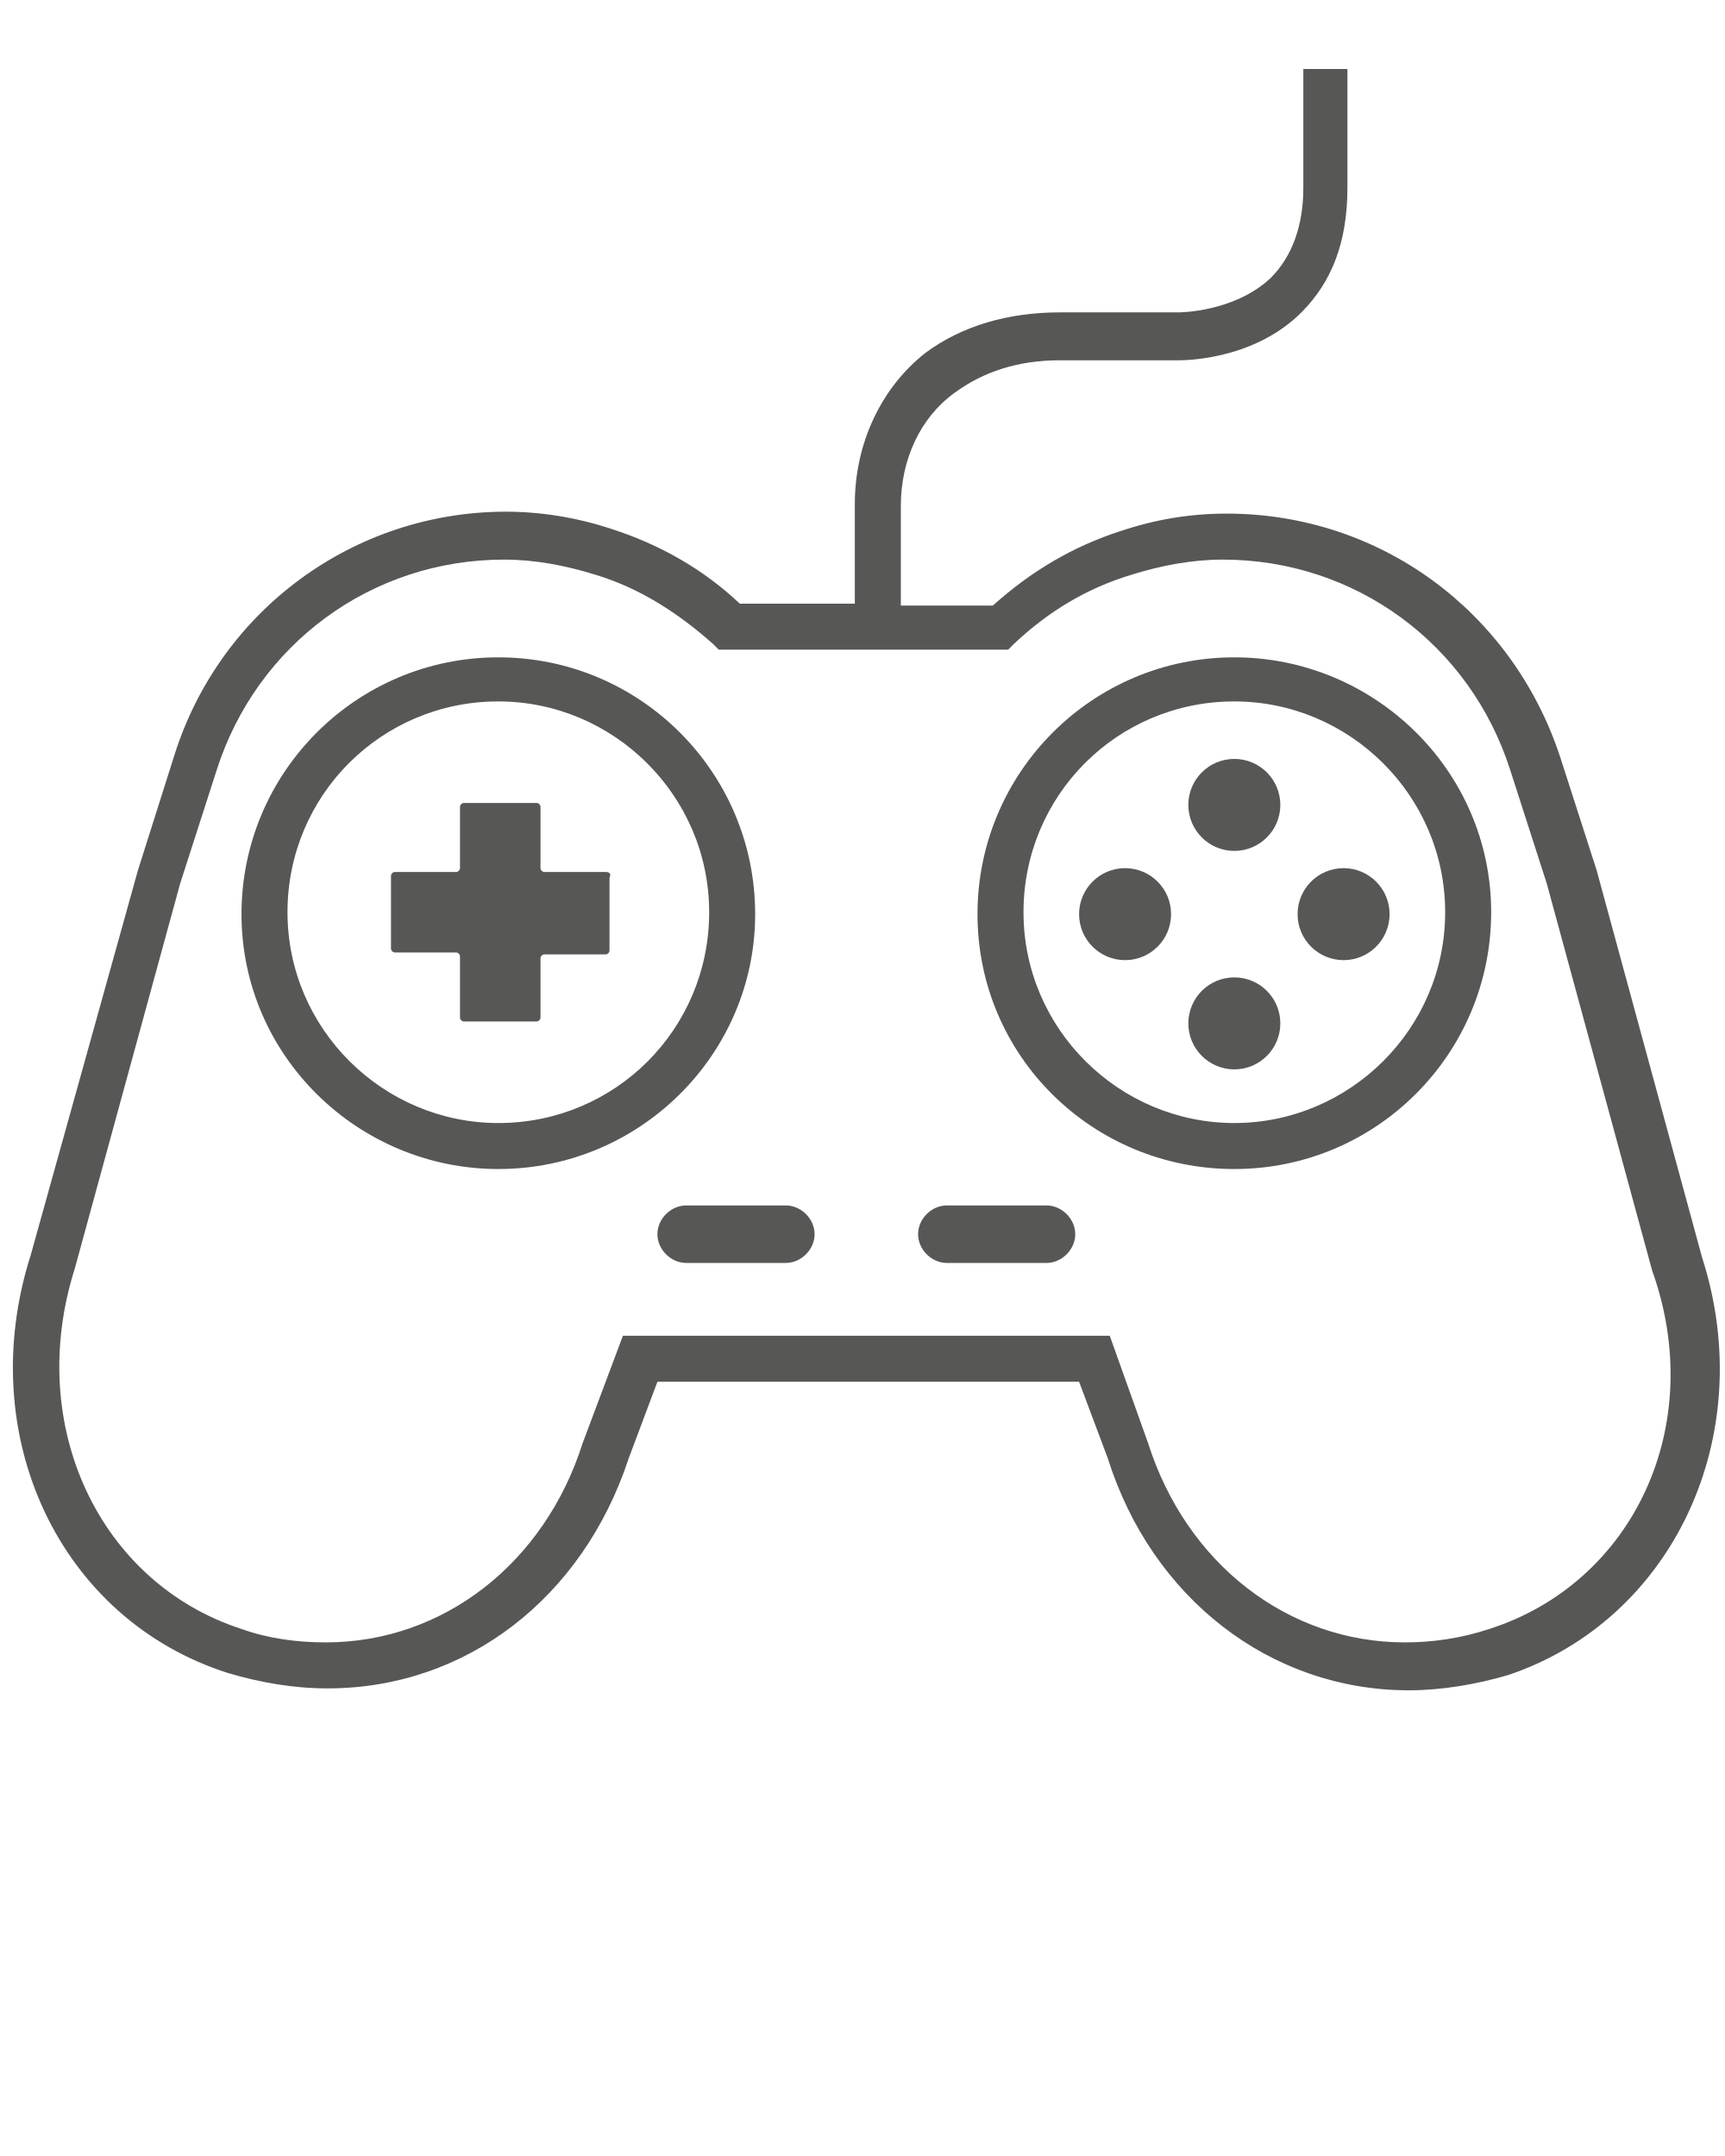
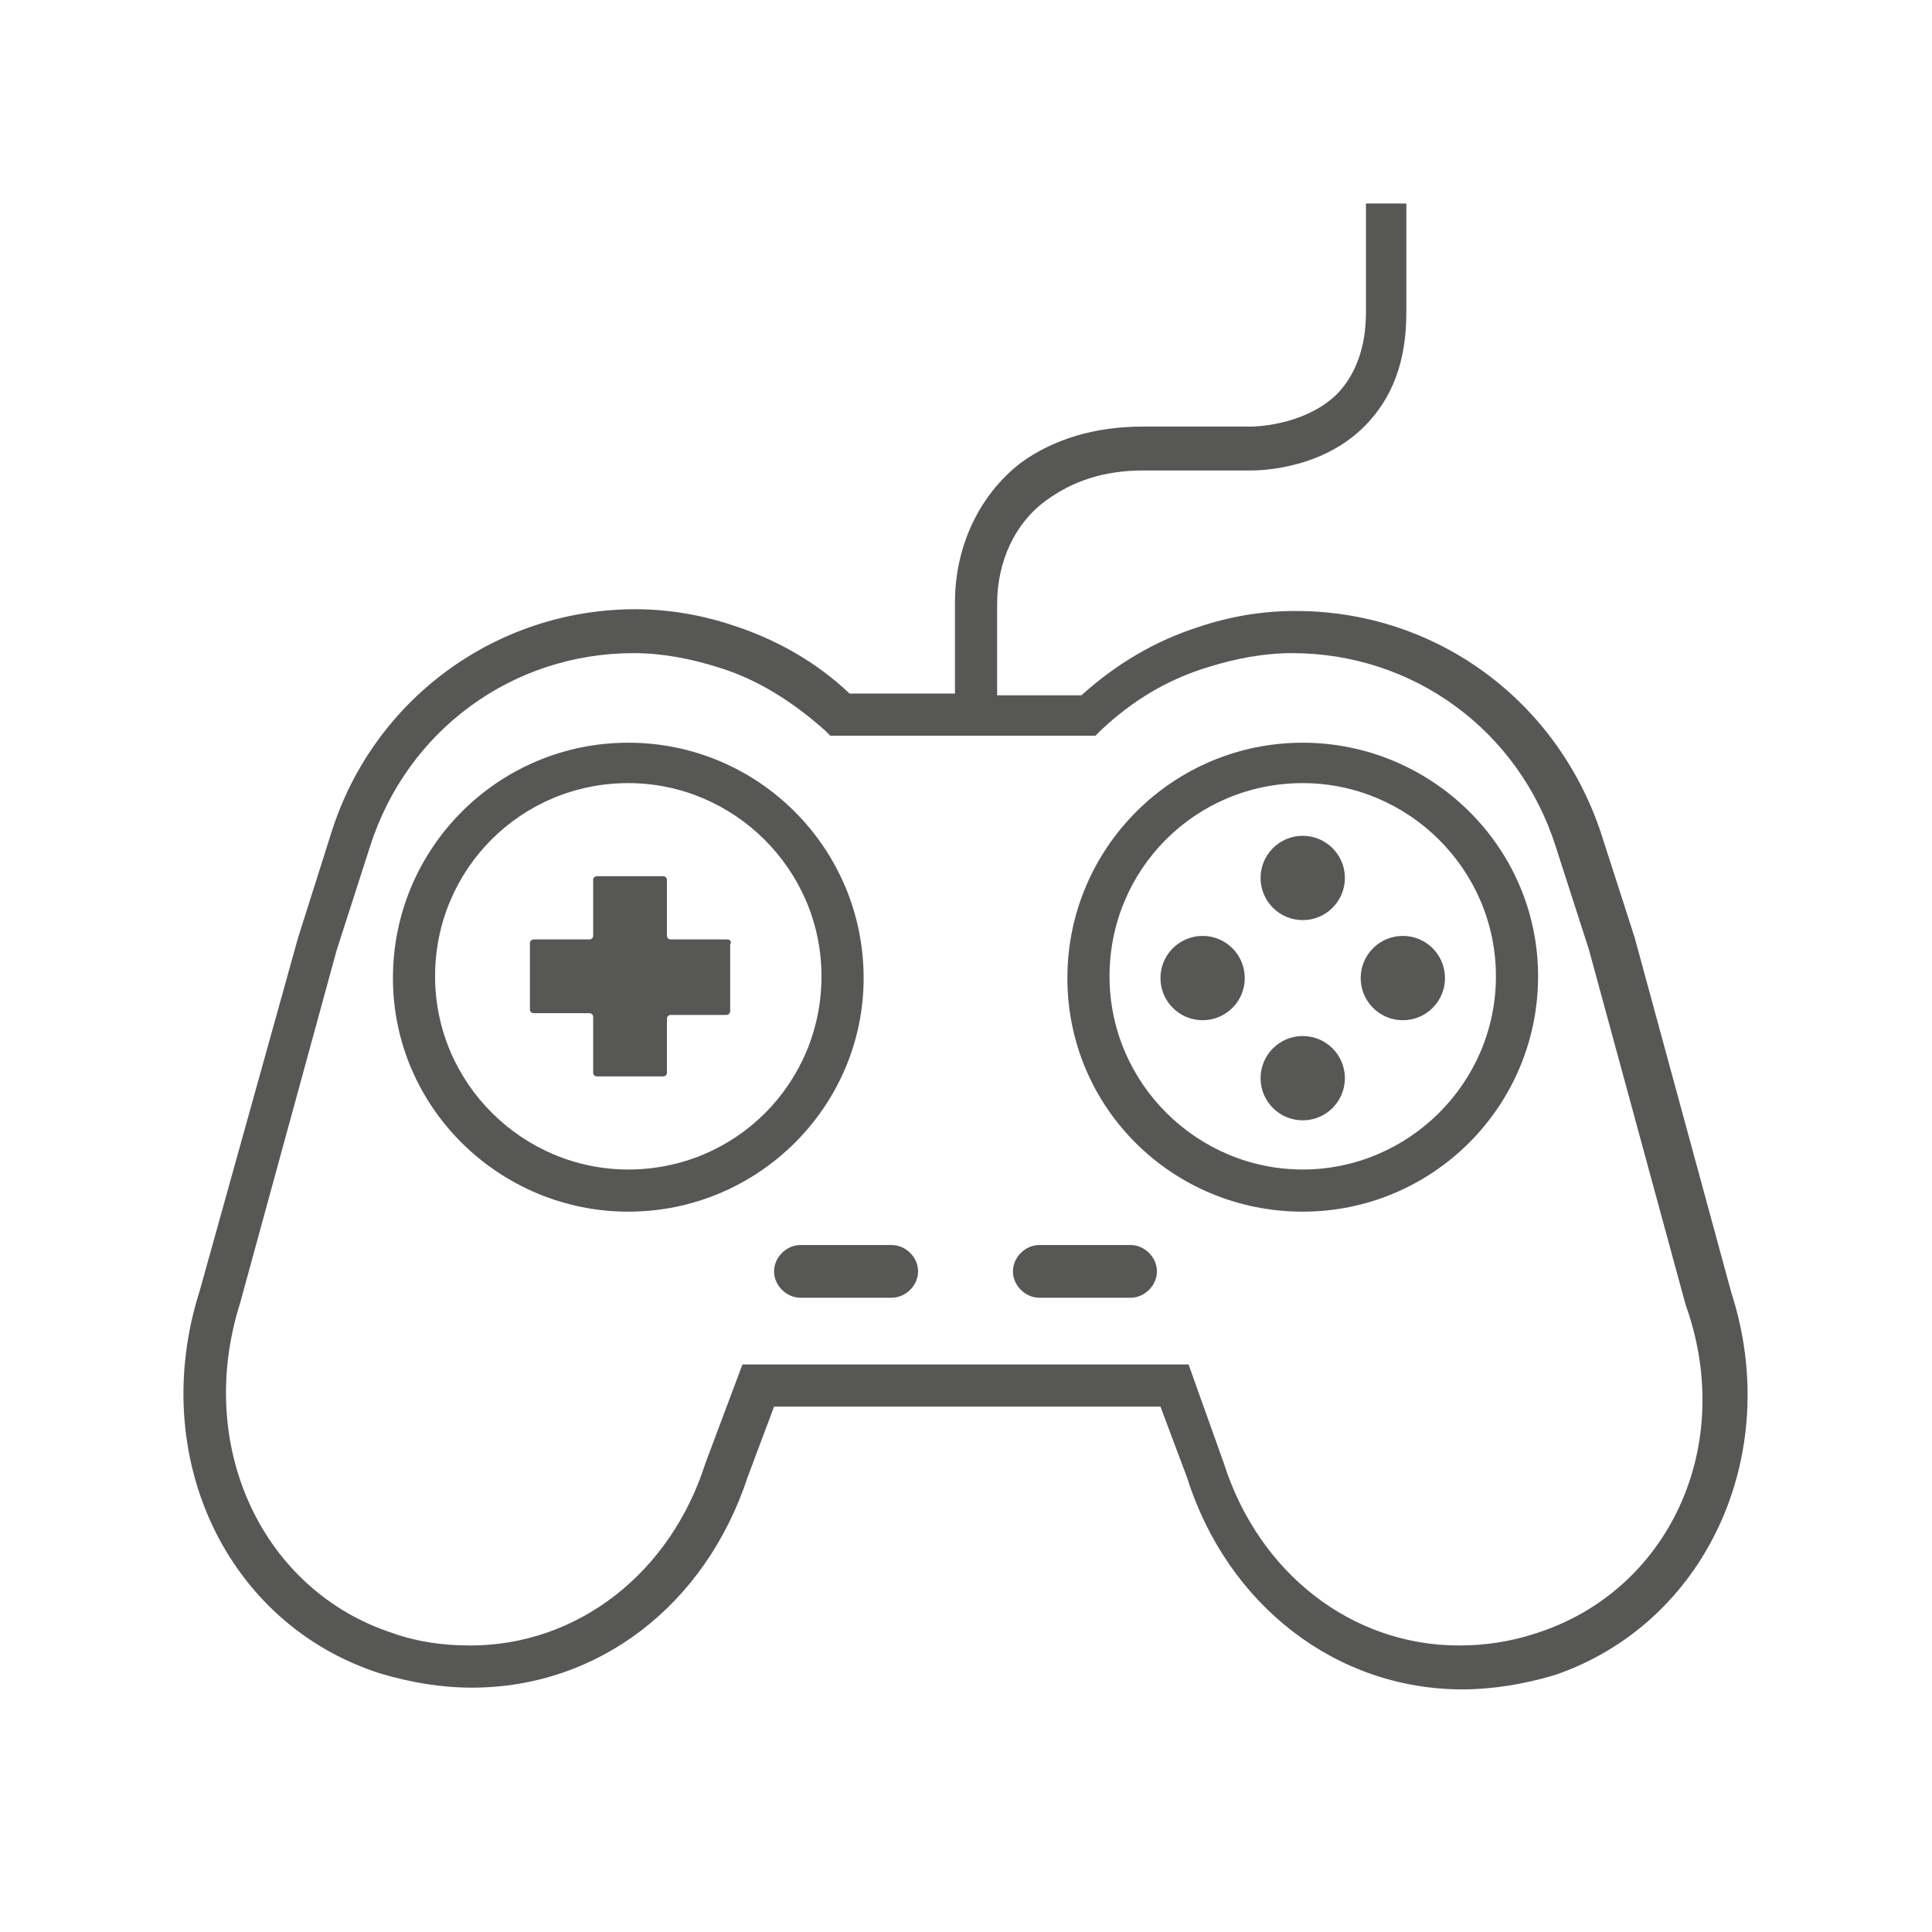
- <svg xmlns="http://www.w3.org/2000/svg" version="1.1" x="0px" y="0px" viewBox="0 0 90 112.5" enable-background="new 0 0 90 90" xml:space="preserve" id="svg2">
+ <svg xmlns="http://www.w3.org/2000/svg" version="1.1" x="0px" y="0px" viewBox="0 0 110 110" enable-background="new 0 0 90 90" xml:space="preserve" id="svg2" width="110" height="110">
  <defs id="defs32" />
-   <g id="g4">
-     <path d="M39.4,47.7c0-7.4-6-13.4-13.4-13.4c-7.4,0-13.4,6-13.4,13.4S18.7,61,26,61C33.4,61,39.4,55,39.4,47.7z M26,58.6   c-6,0-11-4.9-11-11s4.9-11,11-11c6,0,11,4.9,11,11S32.1,58.6,26,58.6z" id="path6" style="fill:#575756;fill-opacity:1" />
-     <path d="M64.4,34.3c-7.4,0-13.4,6-13.4,13.4S57,61,64.4,61c7.4,0,13.4-6,13.4-13.4S71.7,34.3,64.4,34.3z M64.4,58.6   c-6,0-11-4.9-11-11s4.9-11,11-11c6,0,11,4.9,11,11S70.4,58.6,64.4,58.6z" id="path8" style="fill:#575756;fill-opacity:1" />
-     <path d="M88.8,65.6l-5.5-20.2l-1.9-5.9C78.9,31.9,72,26.8,64,26.8c-1.9,0-3.7,0.3-5.5,0.9c-2.5,0.8-4.7,2.1-6.7,3.9H47v-5.2   c0-2.4,1-4.6,2.8-5.9c1.5-1.1,3.3-1.7,5.5-1.7l6.1,0c0.1,0,3.9,0.1,6.5-2.5c1.6-1.6,2.4-3.7,2.4-6.5V3.6H68v6.2   c0,2-0.6,3.6-1.7,4.7c-1.9,1.8-4.8,1.8-4.8,1.8h-6.2c-2.7,0-5.1,0.7-7,2.1c-2.3,1.8-3.7,4.7-3.7,7.9v5.2h-6   c-1.9-1.8-4.2-3.1-6.7-3.9c-1.8-0.6-3.7-0.9-5.5-0.9c-7.9,0-14.9,5.1-17.3,12.7l-1.9,6L1.6,65.5c-3,9.4,1.5,19,10.3,21.8   c1.7,0.5,3.4,0.8,5.2,0.8c7.2,0,13.3-4.7,15.7-12l1.5-4h22l1.5,4c2.3,7.3,8.5,12.1,15.7,12.1c1.7,0,3.5-0.3,5.2-0.8   C87.3,84.5,91.8,74.9,88.8,65.6z M77.7,85c-1.5,0.5-3,0.7-4.4,0.7c-6.1,0-11.4-4.1-13.4-10.4l-2-5.6H32.5l-2.1,5.6   c-2,6.3-7.3,10.4-13.4,10.4c-1.5,0-3-0.2-4.4-0.7C5.2,82.6,1.3,74.4,3.9,66.2l5.5-20.1l1.9-5.9c2.1-6.6,8.1-11,15-11   c1.6,0,3.2,0.3,4.8,0.8c2.3,0.7,4.3,2,6.1,3.6l0.3,0.3h15.1l0.3-0.3c1.8-1.7,3.8-2.9,6.1-3.6c1.6-0.5,3.2-0.8,4.8-0.8   c6.9,0,12.9,4.4,15,11l1.9,5.9l5.5,20.2C89.1,74.4,85.2,82.6,77.7,85z" id="path10" style="opacity:1;fill-rule:nonzero;fill:#575756;fill-opacity:1" />
-     <circle cx="58.7" cy="47.7" r="2.4" id="circle12" style="fill:#575756;fill-opacity:1" />
-     <circle cx="70.1" cy="47.7" r="2.4" id="circle14" style="fill:#575756;fill-opacity:1" />
-     <circle cx="64.4" cy="53.4" r="2.4" id="circle16" style="fill:#575756;fill-opacity:1" />
-     <circle cx="64.4" cy="42" r="2.4" id="circle18" style="fill:#575756;fill-opacity:1" />
-     <path d="M31.6,45.5h-3.2c-0.1,0-0.2-0.1-0.2-0.2v-3.2c0-0.1-0.1-0.2-0.2-0.2h-3.8c-0.1,0-0.2,0.1-0.2,0.2v3.2   c0,0.1-0.1,0.2-0.2,0.2h-3.2c-0.1,0-0.2,0.1-0.2,0.2v3.8c0,0.1,0.1,0.2,0.2,0.2h3.2c0.1,0,0.2,0.1,0.2,0.2v3.2   c0,0.1,0.1,0.2,0.2,0.2h3.8c0.1,0,0.2-0.1,0.2-0.2V50c0-0.1,0.1-0.2,0.2-0.2h3.2c0.1,0,0.2-0.1,0.2-0.2v-3.8   C31.9,45.6,31.8,45.5,31.6,45.5z" id="path20" style="fill:#575756;fill-opacity:1" />
-     <path d="M41,62.9h-5.2c-0.8,0-1.5,0.7-1.5,1.5c0,0.8,0.7,1.5,1.5,1.5H41c0.8,0,1.5-0.7,1.5-1.5C42.5,63.6,41.8,62.9,41,62.9z" id="path22" style="fill:#575756;fill-opacity:1" />
-     <path d="M54.6,62.9h-5.2c-0.8,0-1.5,0.7-1.5,1.5c0,0.8,0.7,1.5,1.5,1.5h5.2c0.8,0,1.5-0.7,1.5-1.5C56.1,63.6,55.4,62.9,54.6,62.9z" id="path24" style="fill:#575756;fill-opacity:1" />
+   <g id="g4" transform="translate(0,-2.5)">
+     <path d="m 49.172,58.187 c 0,-7.4 -6,-13.4 -13.4,-13.4 -7.4,0 -13.4,6 -13.4,13.4 0,7.4 6.1,13.3 13.4,13.3 7.4,0 13.4,-6 13.4,-13.3 z m -13.4,10.9 c -6,0 -11,-4.9 -11,-11 0,-6.1 4.9,-11 11,-11 6,0 11,4.9 11,11 0,6.1 -4.9,11 -11,11 z" id="path6" style="fill:#575756;fill-opacity:1" />
+     <path d="m 74.172,44.787 c -7.4,0 -13.4,6 -13.4,13.4 0,7.4 6,13.3 13.4,13.3 7.4,0 13.4,-6 13.4,-13.4 0,-7.4 -6.1,-13.3 -13.4,-13.3 z m 0,24.3 c -6,0 -11,-4.9 -11,-11 0,-6.1 4.9,-11 11,-11 6,0 11,4.9 11,11 0,6.1 -5,11 -11,11 z" id="path8" style="fill:#575756;fill-opacity:1" />
+     <path d="m 98.572,76.087 -5.5,-20.2 -1.9,-5.9 c -2.5,-7.6 -9.4,-12.7 -17.4,-12.7 -1.9,0 -3.7,0.3 -5.5,0.9 -2.5,0.8 -4.7,2.1 -6.7,3.9 l -4.8,0 0,-5.2 c 0,-2.4 1,-4.6 2.8,-5.9 1.5,-1.1 3.3,-1.7 5.5,-1.7 l 6.1,0 c 0.1,0 3.9,0.1 6.5,-2.5 1.6,-1.6 2.4,-3.7 2.4,-6.5 l 0,-6.2 -2.3,0 0,6.2 c 0,2 -0.6,3.6 -1.7,4.7 -1.9,1.8 -4.8,1.8 -4.8,1.8 l -6.2,0 c -2.7,0 -5.1,0.7 -7,2.1 -2.3,1.8 -3.7,4.7 -3.7,7.9 l 0,5.2 -6,0 c -1.9,-1.8 -4.2,-3.1 -6.7,-3.9 -1.8,-0.6 -3.7,-0.9 -5.5,-0.9 -7.9,0 -14.9,5.1 -17.3,12.7 l -1.9,6 -5.6,20.1 c -3,9.4 1.5,19 10.3,21.8 1.7,0.5 3.4,0.8 5.2,0.8 7.2,0 13.3,-4.7 15.7,-12 l 1.5,-4 22,0 1.5,4 c 2.3,7.3 8.5,12.1 15.7,12.1 1.7,0 3.5,-0.3 5.2,-0.8 8.6,-2.9 13.1,-12.5 10.1,-21.8 z m -11.1,19.4 c -1.5,0.5 -3,0.7 -4.4,0.7 -6.1,0 -11.4,-4.1 -13.4,-10.4 l -2,-5.6 -25.4,0 -2.1,5.6 c -2,6.3 -7.3,10.4 -13.4,10.4 -1.5,0 -3,-0.2 -4.4,-0.7 -7.4,-2.4 -11.3,-10.6 -8.7,-18.8 l 5.5,-20.1 1.9,-5.9 c 2.1,-6.6 8.1,-11 15,-11 1.6,0 3.2,0.3 4.8,0.8 2.3,0.7 4.3,2 6.1,3.6 l 0.3,0.3 15.1,0 0.3,-0.3 c 1.8,-1.7 3.8,-2.9 6.1,-3.6 1.6,-0.5 3.2,-0.8 4.8,-0.8 6.9,0 12.9,4.4 15,11 l 1.9,5.9 5.5,20.2 c 2.9,8.1 -1,16.3 -8.5,18.7 z" id="path10" style="opacity:1;fill:#575756;fill-opacity:1;fill-rule:nonzero" />
+     <circle cx="68.472" cy="58.187" r="2.4" id="circle12" style="fill:#575756;fill-opacity:1" />
+     <circle cx="79.872" cy="58.187" r="2.4" id="circle14" style="fill:#575756;fill-opacity:1" />
+     <circle cx="74.172" cy="63.887" r="2.4" id="circle16" style="fill:#575756;fill-opacity:1" />
+     <circle cx="74.172" cy="52.487" r="2.4" id="circle18" style="fill:#575756;fill-opacity:1" />
+     <path d="m 41.372,55.987 -3.2,0 c -0.1,0 -0.2,-0.1 -0.2,-0.2 l 0,-3.2 c 0,-0.1 -0.1,-0.2 -0.2,-0.2 l -3.8,0 c -0.1,0 -0.2,0.1 -0.2,0.2 l 0,3.2 c 0,0.1 -0.1,0.2 -0.2,0.2 l -3.2,0 c -0.1,0 -0.2,0.1 -0.2,0.2 l 0,3.8 c 0,0.1 0.1,0.2 0.2,0.2 l 3.2,0 c 0.1,0 0.2,0.1 0.2,0.2 l 0,3.2 c 0,0.1 0.1,0.2 0.2,0.2 l 3.8,0 c 0.1,0 0.2,-0.1 0.2,-0.2 l 0,-3.1 c 0,-0.1 0.1,-0.2 0.2,-0.2 l 3.2,0 c 0.1,0 0.2,-0.1 0.2,-0.2 l 0,-3.8 c 0.1,-0.2 0,-0.3 -0.2,-0.3 z" id="path20" style="fill:#575756;fill-opacity:1" />
+     <path d="m 50.772,73.387 -5.2,0 c -0.8,0 -1.5,0.7 -1.5,1.5 0,0.8 0.7,1.5 1.5,1.5 l 5.2,0 c 0.8,0 1.5,-0.7 1.5,-1.5 0,-0.8 -0.7,-1.5 -1.5,-1.5 z" id="path22" style="fill:#575756;fill-opacity:1" />
+     <path d="m 64.372,73.387 -5.2,0 c -0.8,0 -1.5,0.7 -1.5,1.5 0,0.8 0.7,1.5 1.5,1.5 l 5.2,0 c 0.8,0 1.5,-0.7 1.5,-1.5 0,-0.8 -0.7,-1.5 -1.5,-1.5 z" id="path24" style="fill:#575756;fill-opacity:1" />
  </g>
</svg>
